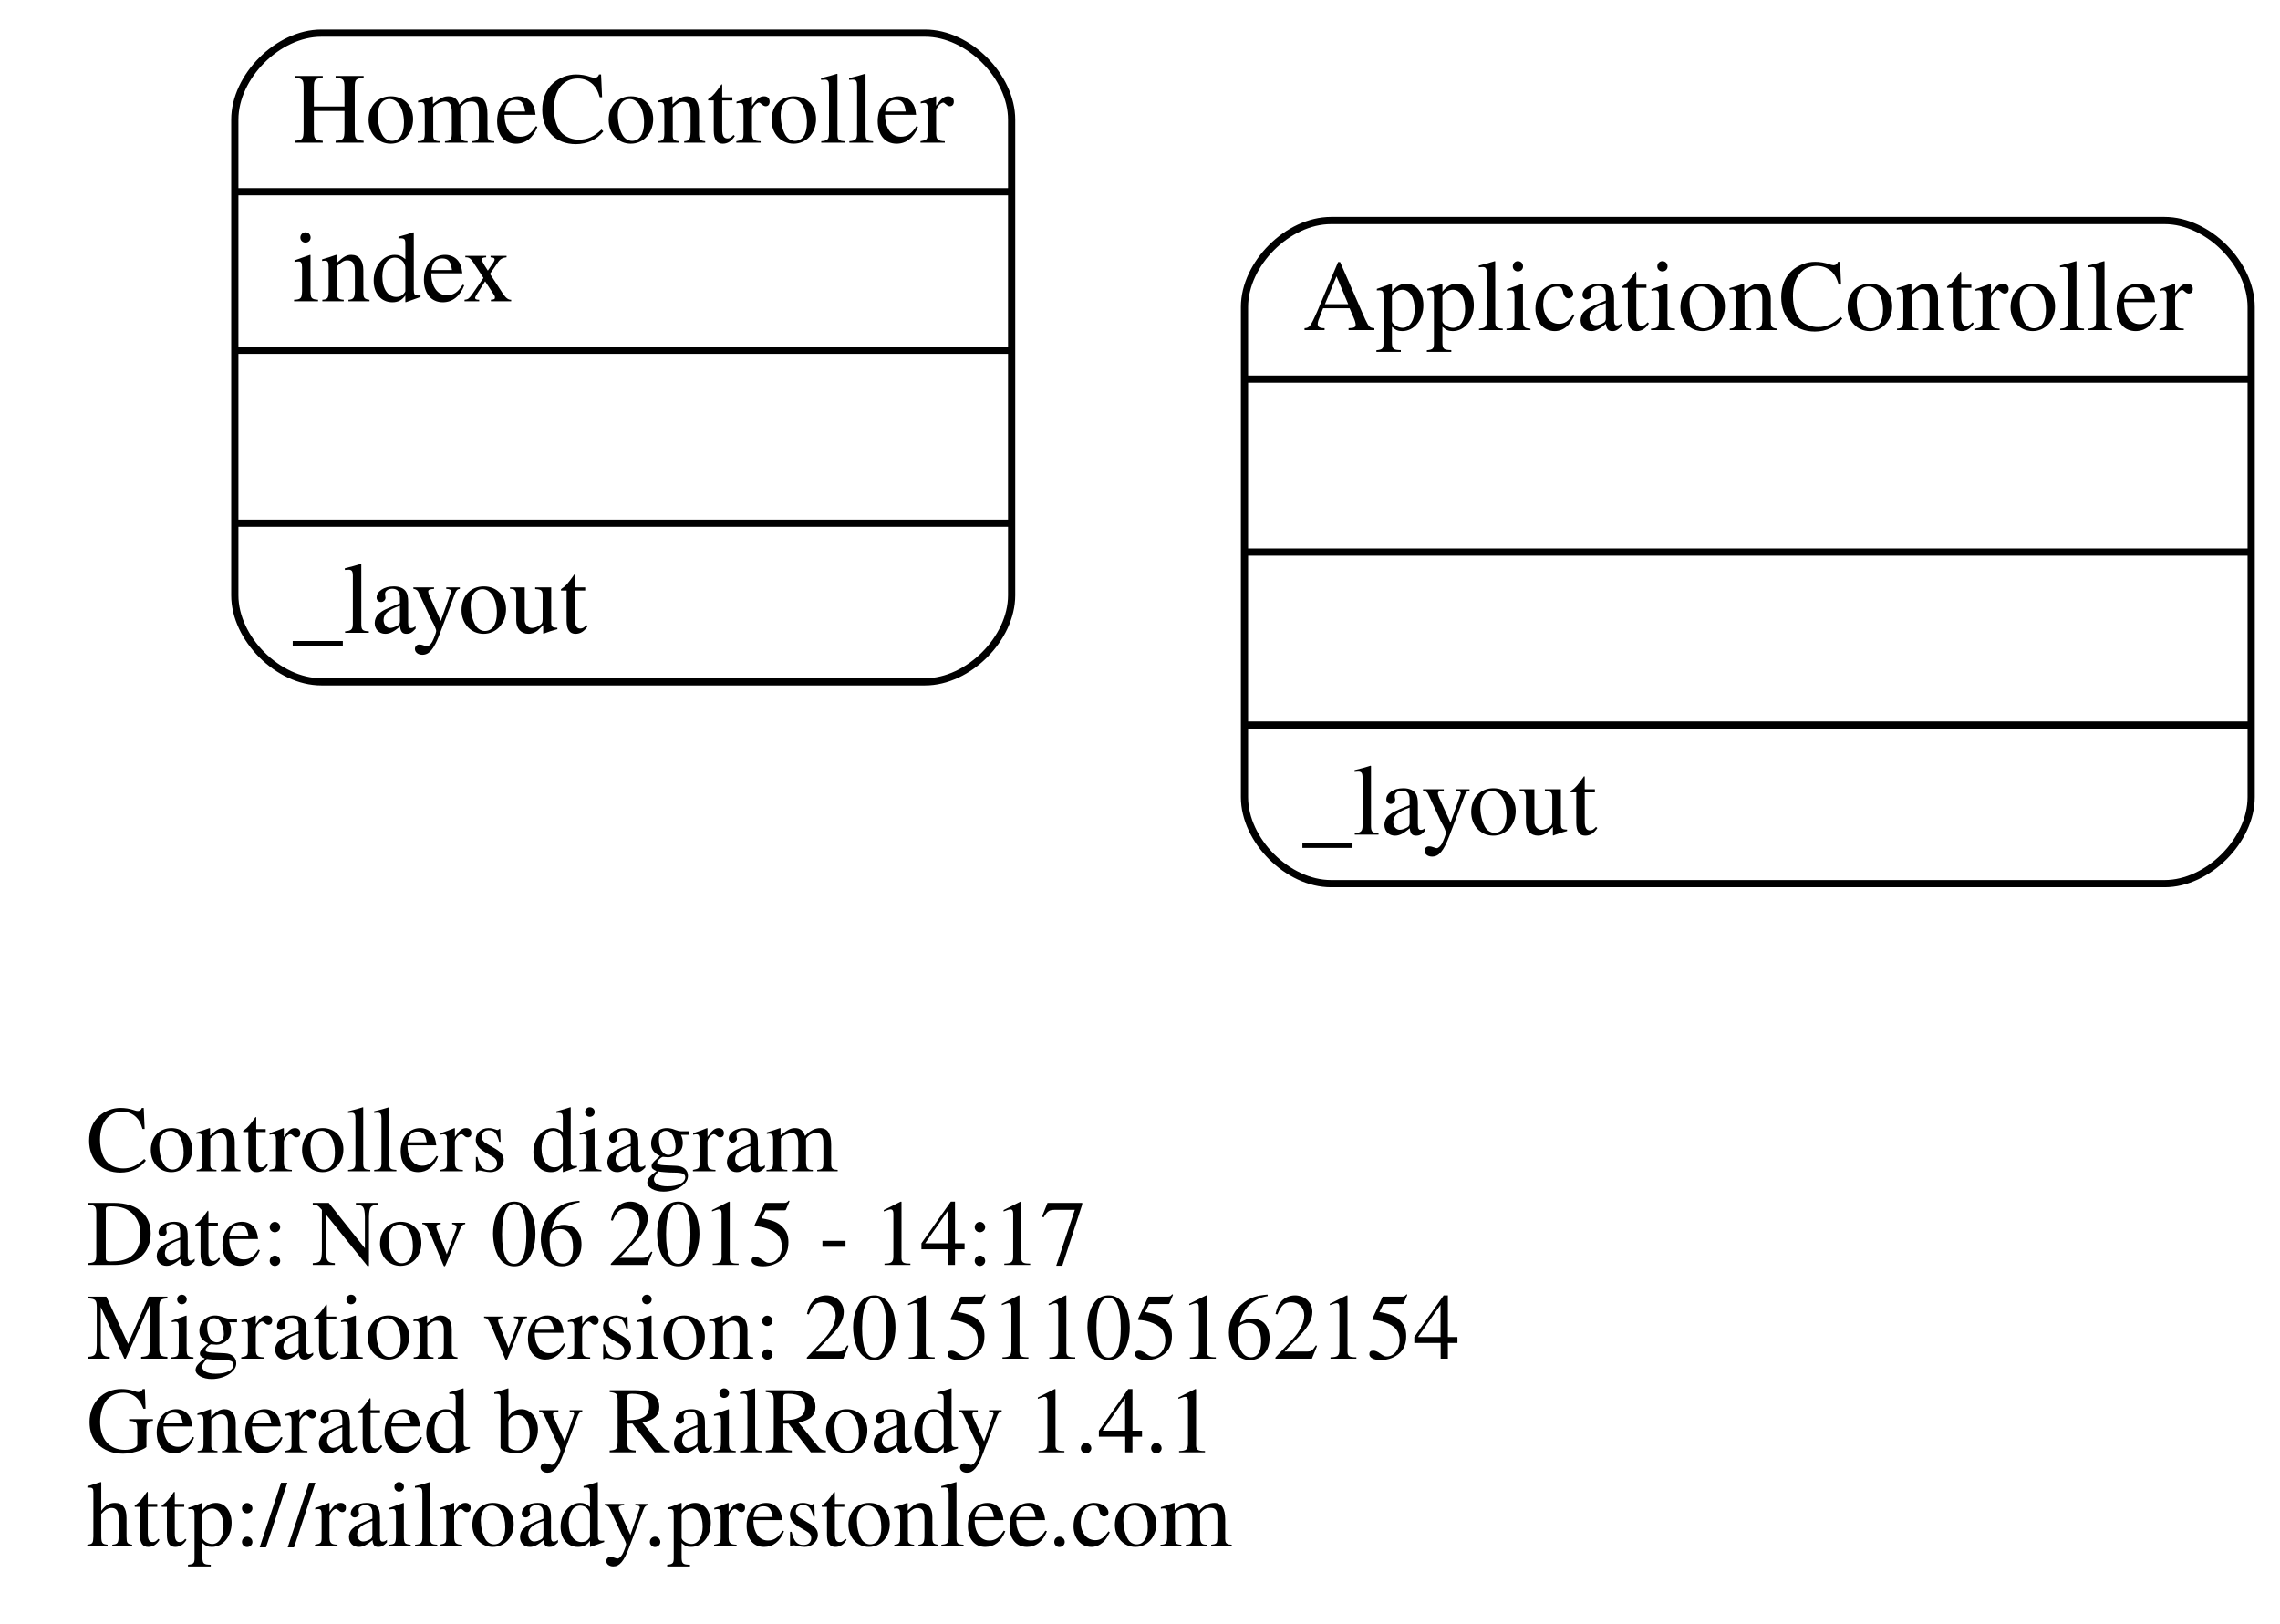
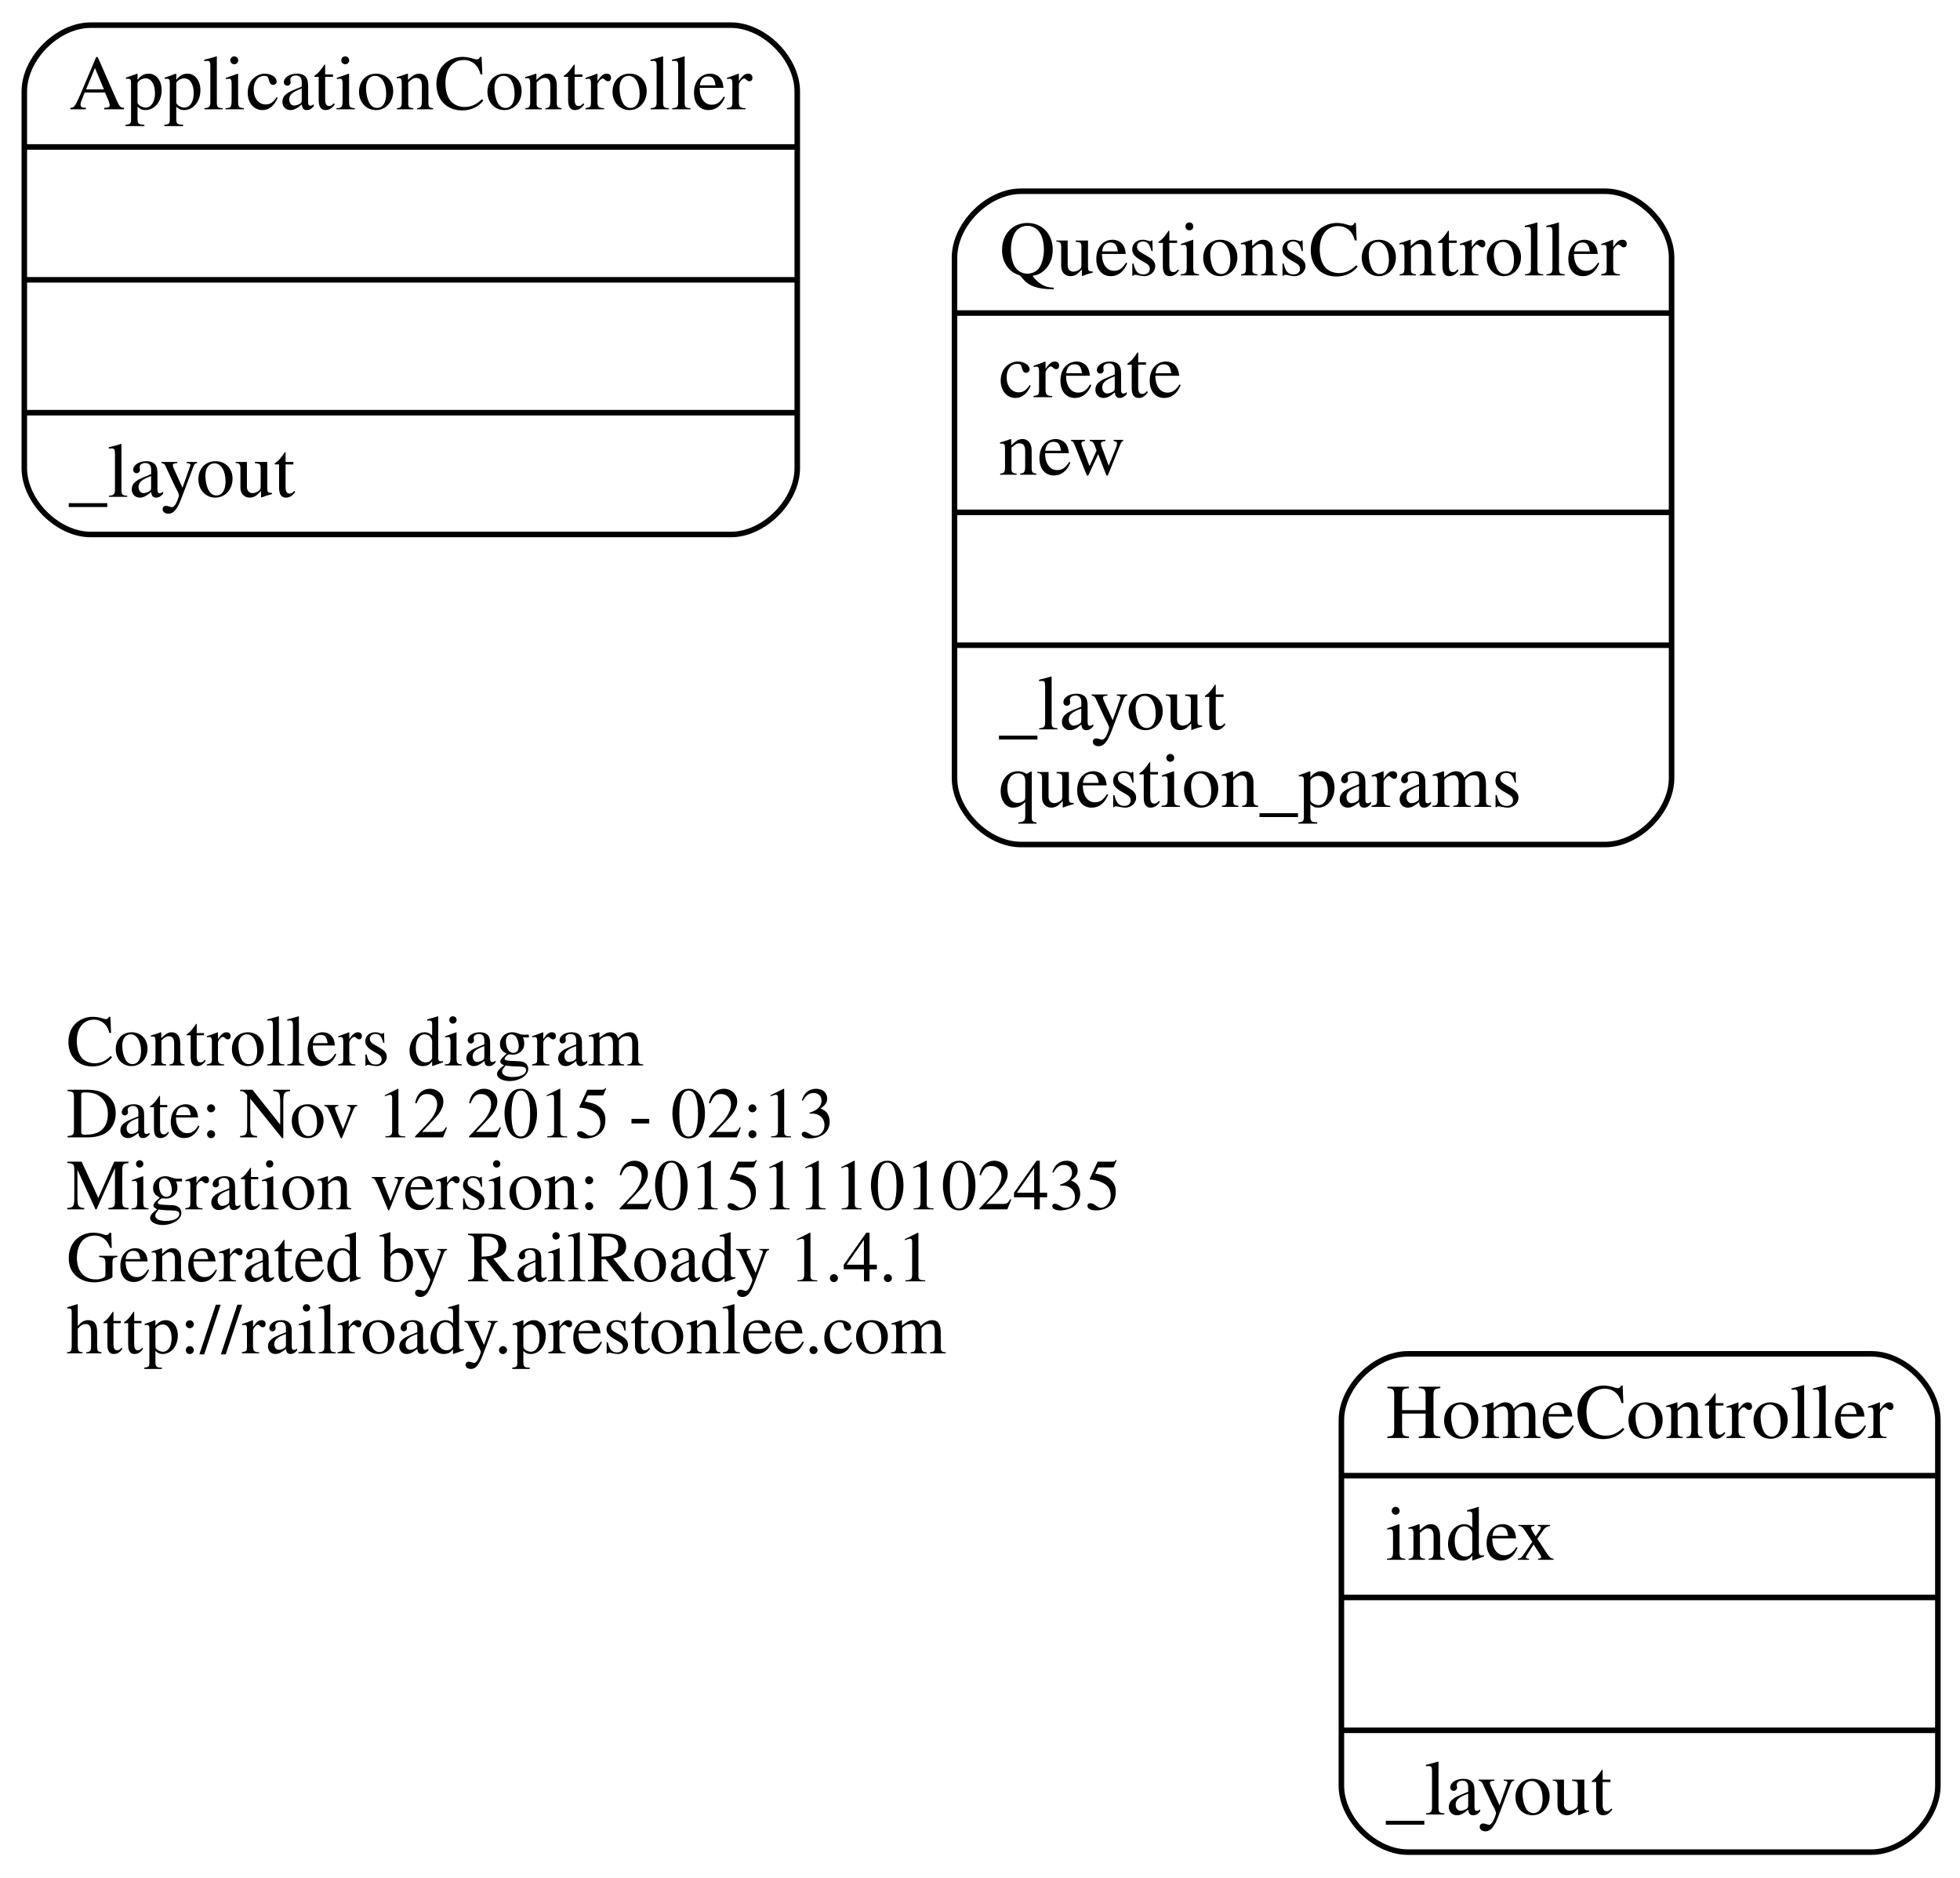
- <svg xmlns="http://www.w3.org/2000/svg" width="316pt" height="225pt" viewBox="0.00 0.00 316.27 225.00">
-   <g id="graph0" class="graph" transform="scale(1 1) rotate(0) translate(116.45 179.5)">
-     <polygon fill="none" stroke="none" points="-116.45,45.5 -116.45,-179.5 199.821,-179.5 199.821,45.5 -116.45,45.5" />
+ <svg xmlns="http://www.w3.org/2000/svg" width="354pt" height="339pt" viewBox="0.00 0.00 354.09 339.00">
+   <g id="graph0" class="graph" transform="scale(1 1) rotate(0) translate(116.212 209.5)">
+     <polygon fill="none" stroke="none" points="-116.212,129.5 -116.212,-209.5 237.879,-209.5 237.879,129.5 -116.212,129.5" />
    <g id="node1" class="node">
-       <text text-anchor="start" x="-104.45" y="-17.1" font-family="Times,serif" font-size="13.00">Controllers diagram</text>
-       <text text-anchor="start" x="-104.45" y="-4.1" font-family="Times,serif" font-size="13.00">Date: Nov 06 2015 - 14:17</text>
-       <text text-anchor="start" x="-104.45" y="8.9" font-family="Times,serif" font-size="13.00">Migration version: 20151105162154</text>
-       <text text-anchor="start" x="-104.45" y="21.9" font-family="Times,serif" font-size="13.00">Generated by RailRoady 1.4.1</text>
-       <text text-anchor="start" x="-104.45" y="34.9" font-family="Times,serif" font-size="13.00">http://railroady.prestonlee.com</text>
+       <text text-anchor="start" x="-104.212" y="-17.1" font-family="Times,serif" font-size="13.00">Controllers diagram</text>
+       <text text-anchor="start" x="-104.212" y="-4.1" font-family="Times,serif" font-size="13.00">Date: Nov 12 2015 - 02:13</text>
+       <text text-anchor="start" x="-104.212" y="8.9" font-family="Times,serif" font-size="13.00">Migration version: 20151110102435</text>
+       <text text-anchor="start" x="-104.212" y="21.9" font-family="Times,serif" font-size="13.00">Generated by RailRoady 1.4.1</text>
+       <text text-anchor="start" x="-104.212" y="34.9" font-family="Times,serif" font-size="13.00">http://railroady.prestonlee.com</text>
    </g>
    <g id="node2" class="node">
-       <path fill="none" stroke="black" d="M68.179,-57C68.179,-57 183.821,-57 183.821,-57 189.821,-57 195.821,-63 195.821,-69 195.821,-69 195.821,-137 195.821,-137 195.821,-143 189.821,-149 183.821,-149 183.821,-149 68.179,-149 68.179,-149 62.179,-149 56.179,-143 56.179,-137 56.179,-137 56.179,-69 56.179,-69 56.179,-63 62.179,-57 68.179,-57" />
-       <text text-anchor="middle" x="126" y="-133.8" font-family="Times,serif" font-size="14.00">ApplicationController</text>
-       <polyline fill="none" stroke="black" points="56.179,-127 195.821,-127 " />
-       <polyline fill="none" stroke="black" points="56.179,-103 195.821,-103 " />
-       <polyline fill="none" stroke="black" points="56.179,-79 195.821,-79 " />
-       <text text-anchor="start" x="64.179" y="-63.8" font-family="Times,serif" font-size="14.00">_layout</text>
+       <path fill="none" stroke="black" d="M-99.821,-113C-99.821,-113 15.821,-113 15.821,-113 21.821,-113 27.821,-119 27.821,-125 27.821,-125 27.821,-193 27.821,-193 27.821,-199 21.821,-205 15.821,-205 15.821,-205 -99.821,-205 -99.821,-205 -105.821,-205 -111.821,-199 -111.821,-193 -111.821,-193 -111.821,-125 -111.821,-125 -111.821,-119 -105.821,-113 -99.821,-113" />
+       <text text-anchor="middle" x="-42" y="-189.8" font-family="Times,serif" font-size="14.00">ApplicationController</text>
+       <polyline fill="none" stroke="black" points="-111.821,-183 27.821,-183 " />
+       <polyline fill="none" stroke="black" points="-111.821,-159 27.821,-159 " />
+       <polyline fill="none" stroke="black" points="-111.821,-135 27.821,-135 " />
+       <text text-anchor="start" x="-103.821" y="-119.8" font-family="Times,serif" font-size="14.00">_layout</text>
    </g>
    <g id="node3" class="node">
-       <path fill="none" stroke="black" d="M-71.879,-85C-71.879,-85 11.879,-85 11.879,-85 17.879,-85 23.879,-91 23.879,-97 23.879,-97 23.879,-163 23.879,-163 23.879,-169 17.879,-175 11.879,-175 11.879,-175 -71.879,-175 -71.879,-175 -77.879,-175 -83.879,-169 -83.879,-163 -83.879,-163 -83.879,-97 -83.879,-97 -83.879,-91 -77.879,-85 -71.879,-85" />
-       <text text-anchor="middle" x="-30" y="-159.8" font-family="Times,serif" font-size="14.00">HomeController</text>
-       <polyline fill="none" stroke="black" points="-83.879,-153 23.879,-153 " />
-       <text text-anchor="start" x="-75.879" y="-137.8" font-family="Times,serif" font-size="14.00">index</text>
-       <polyline fill="none" stroke="black" points="-83.879,-131 23.879,-131 " />
-       <polyline fill="none" stroke="black" points="-83.879,-107 23.879,-107 " />
-       <text text-anchor="start" x="-75.879" y="-91.8" font-family="Times,serif" font-size="14.00">_layout</text>
+       <path fill="none" stroke="black" d="M138.121,125C138.121,125 221.879,125 221.879,125 227.879,125 233.879,119 233.879,113 233.879,113 233.879,47 233.879,47 233.879,41 227.879,35 221.879,35 221.879,35 138.121,35 138.121,35 132.121,35 126.121,41 126.121,47 126.121,47 126.121,113 126.121,113 126.121,119 132.121,125 138.121,125" />
+       <text text-anchor="middle" x="180" y="50.2" font-family="Times,serif" font-size="14.00">HomeController</text>
+       <polyline fill="none" stroke="black" points="126.121,57 233.879,57 " />
+       <text text-anchor="start" x="134.121" y="72.2" font-family="Times,serif" font-size="14.00">index</text>
+       <polyline fill="none" stroke="black" points="126.121,79 233.879,79 " />
+       <polyline fill="none" stroke="black" points="126.121,103 233.879,103 " />
+       <text text-anchor="start" x="134.121" y="118.2" font-family="Times,serif" font-size="14.00">_layout</text>
+     </g>
+     <g id="node4" class="node">
+       <path fill="none" stroke="black" d="M68.228,-57C68.228,-57 173.772,-57 173.772,-57 179.772,-57 185.772,-63 185.772,-69 185.772,-69 185.772,-163 185.772,-163 185.772,-169 179.772,-175 173.772,-175 173.772,-175 68.228,-175 68.228,-175 62.227,-175 56.227,-169 56.227,-163 56.227,-163 56.227,-69 56.227,-69 56.227,-63 62.227,-57 68.228,-57" />
+       <text text-anchor="middle" x="121" y="-159.8" font-family="Times,serif" font-size="14.00">QuestionsController</text>
+       <polyline fill="none" stroke="black" points="56.227,-153 185.772,-153 " />
+       <text text-anchor="start" x="64.228" y="-137.8" font-family="Times,serif" font-size="14.00">create</text>
+       <text text-anchor="start" x="64.228" y="-123.8" font-family="Times,serif" font-size="14.00">new</text>
+       <polyline fill="none" stroke="black" points="56.227,-117 185.772,-117 " />
+       <polyline fill="none" stroke="black" points="56.227,-93 185.772,-93 " />
+       <text text-anchor="start" x="64.228" y="-77.8" font-family="Times,serif" font-size="14.00">_layout</text>
+       <text text-anchor="start" x="64.228" y="-63.8" font-family="Times,serif" font-size="14.00">question_params</text>
    </g>
  </g>
</svg>
